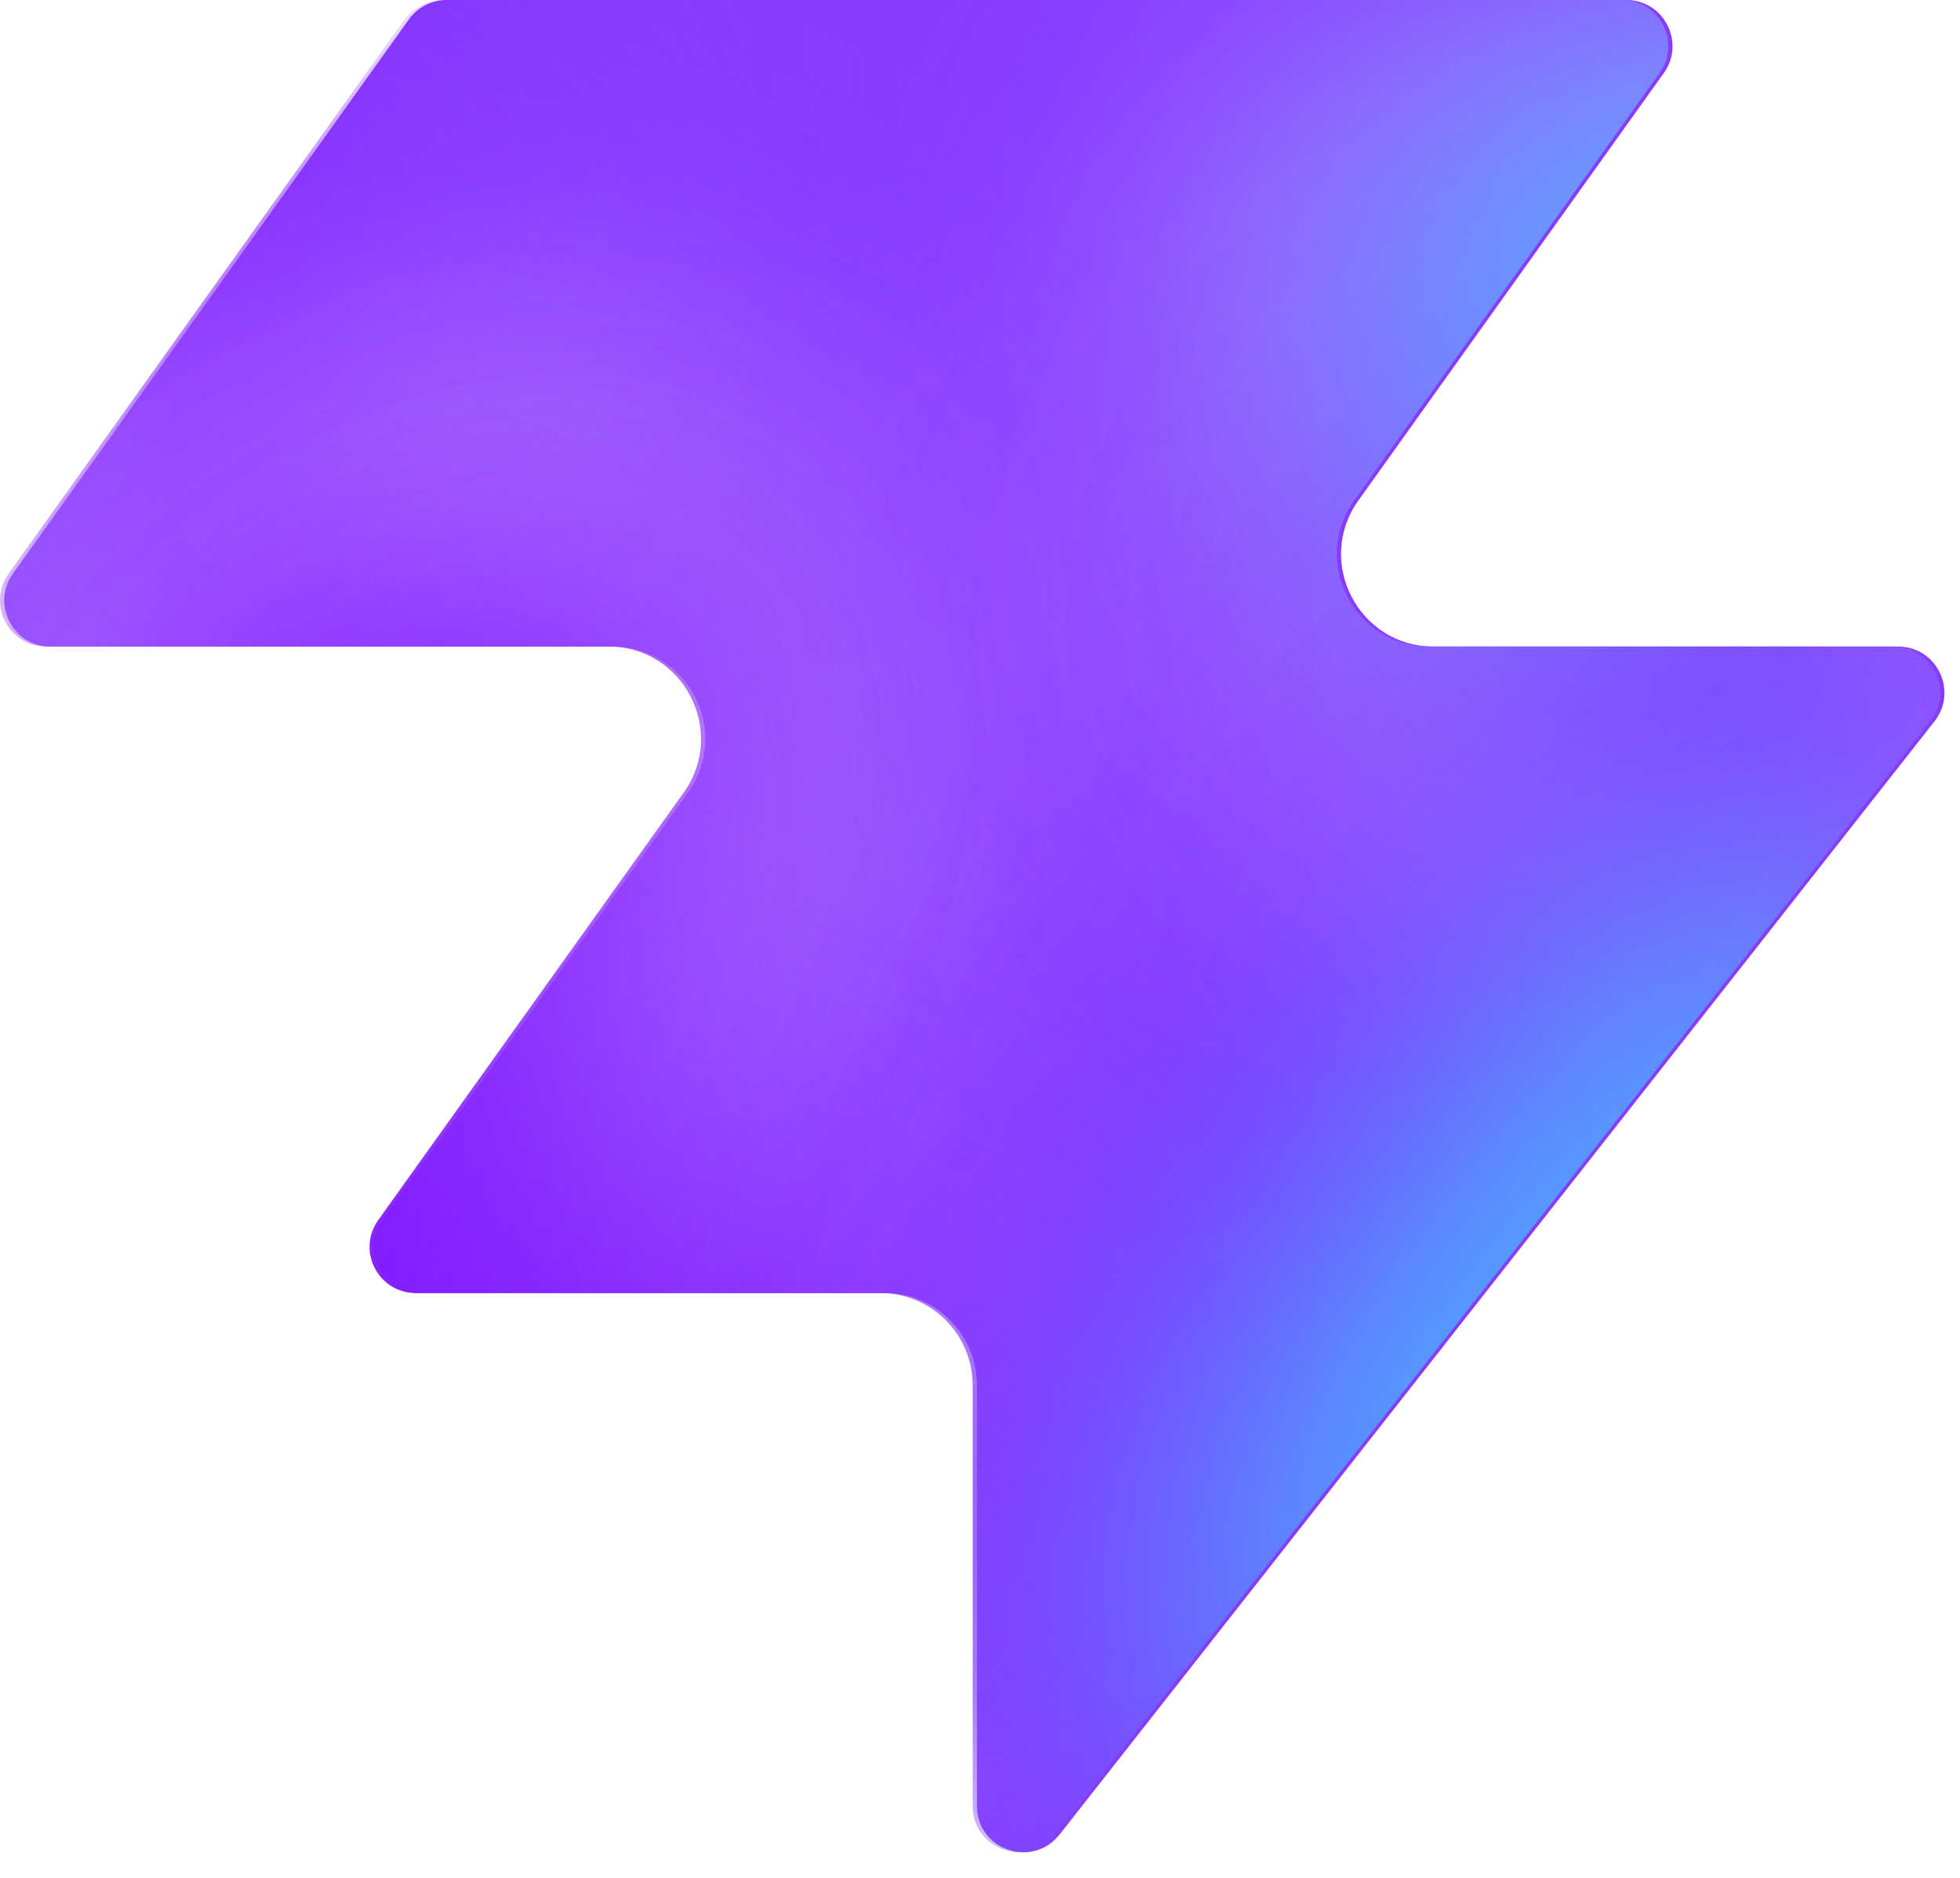
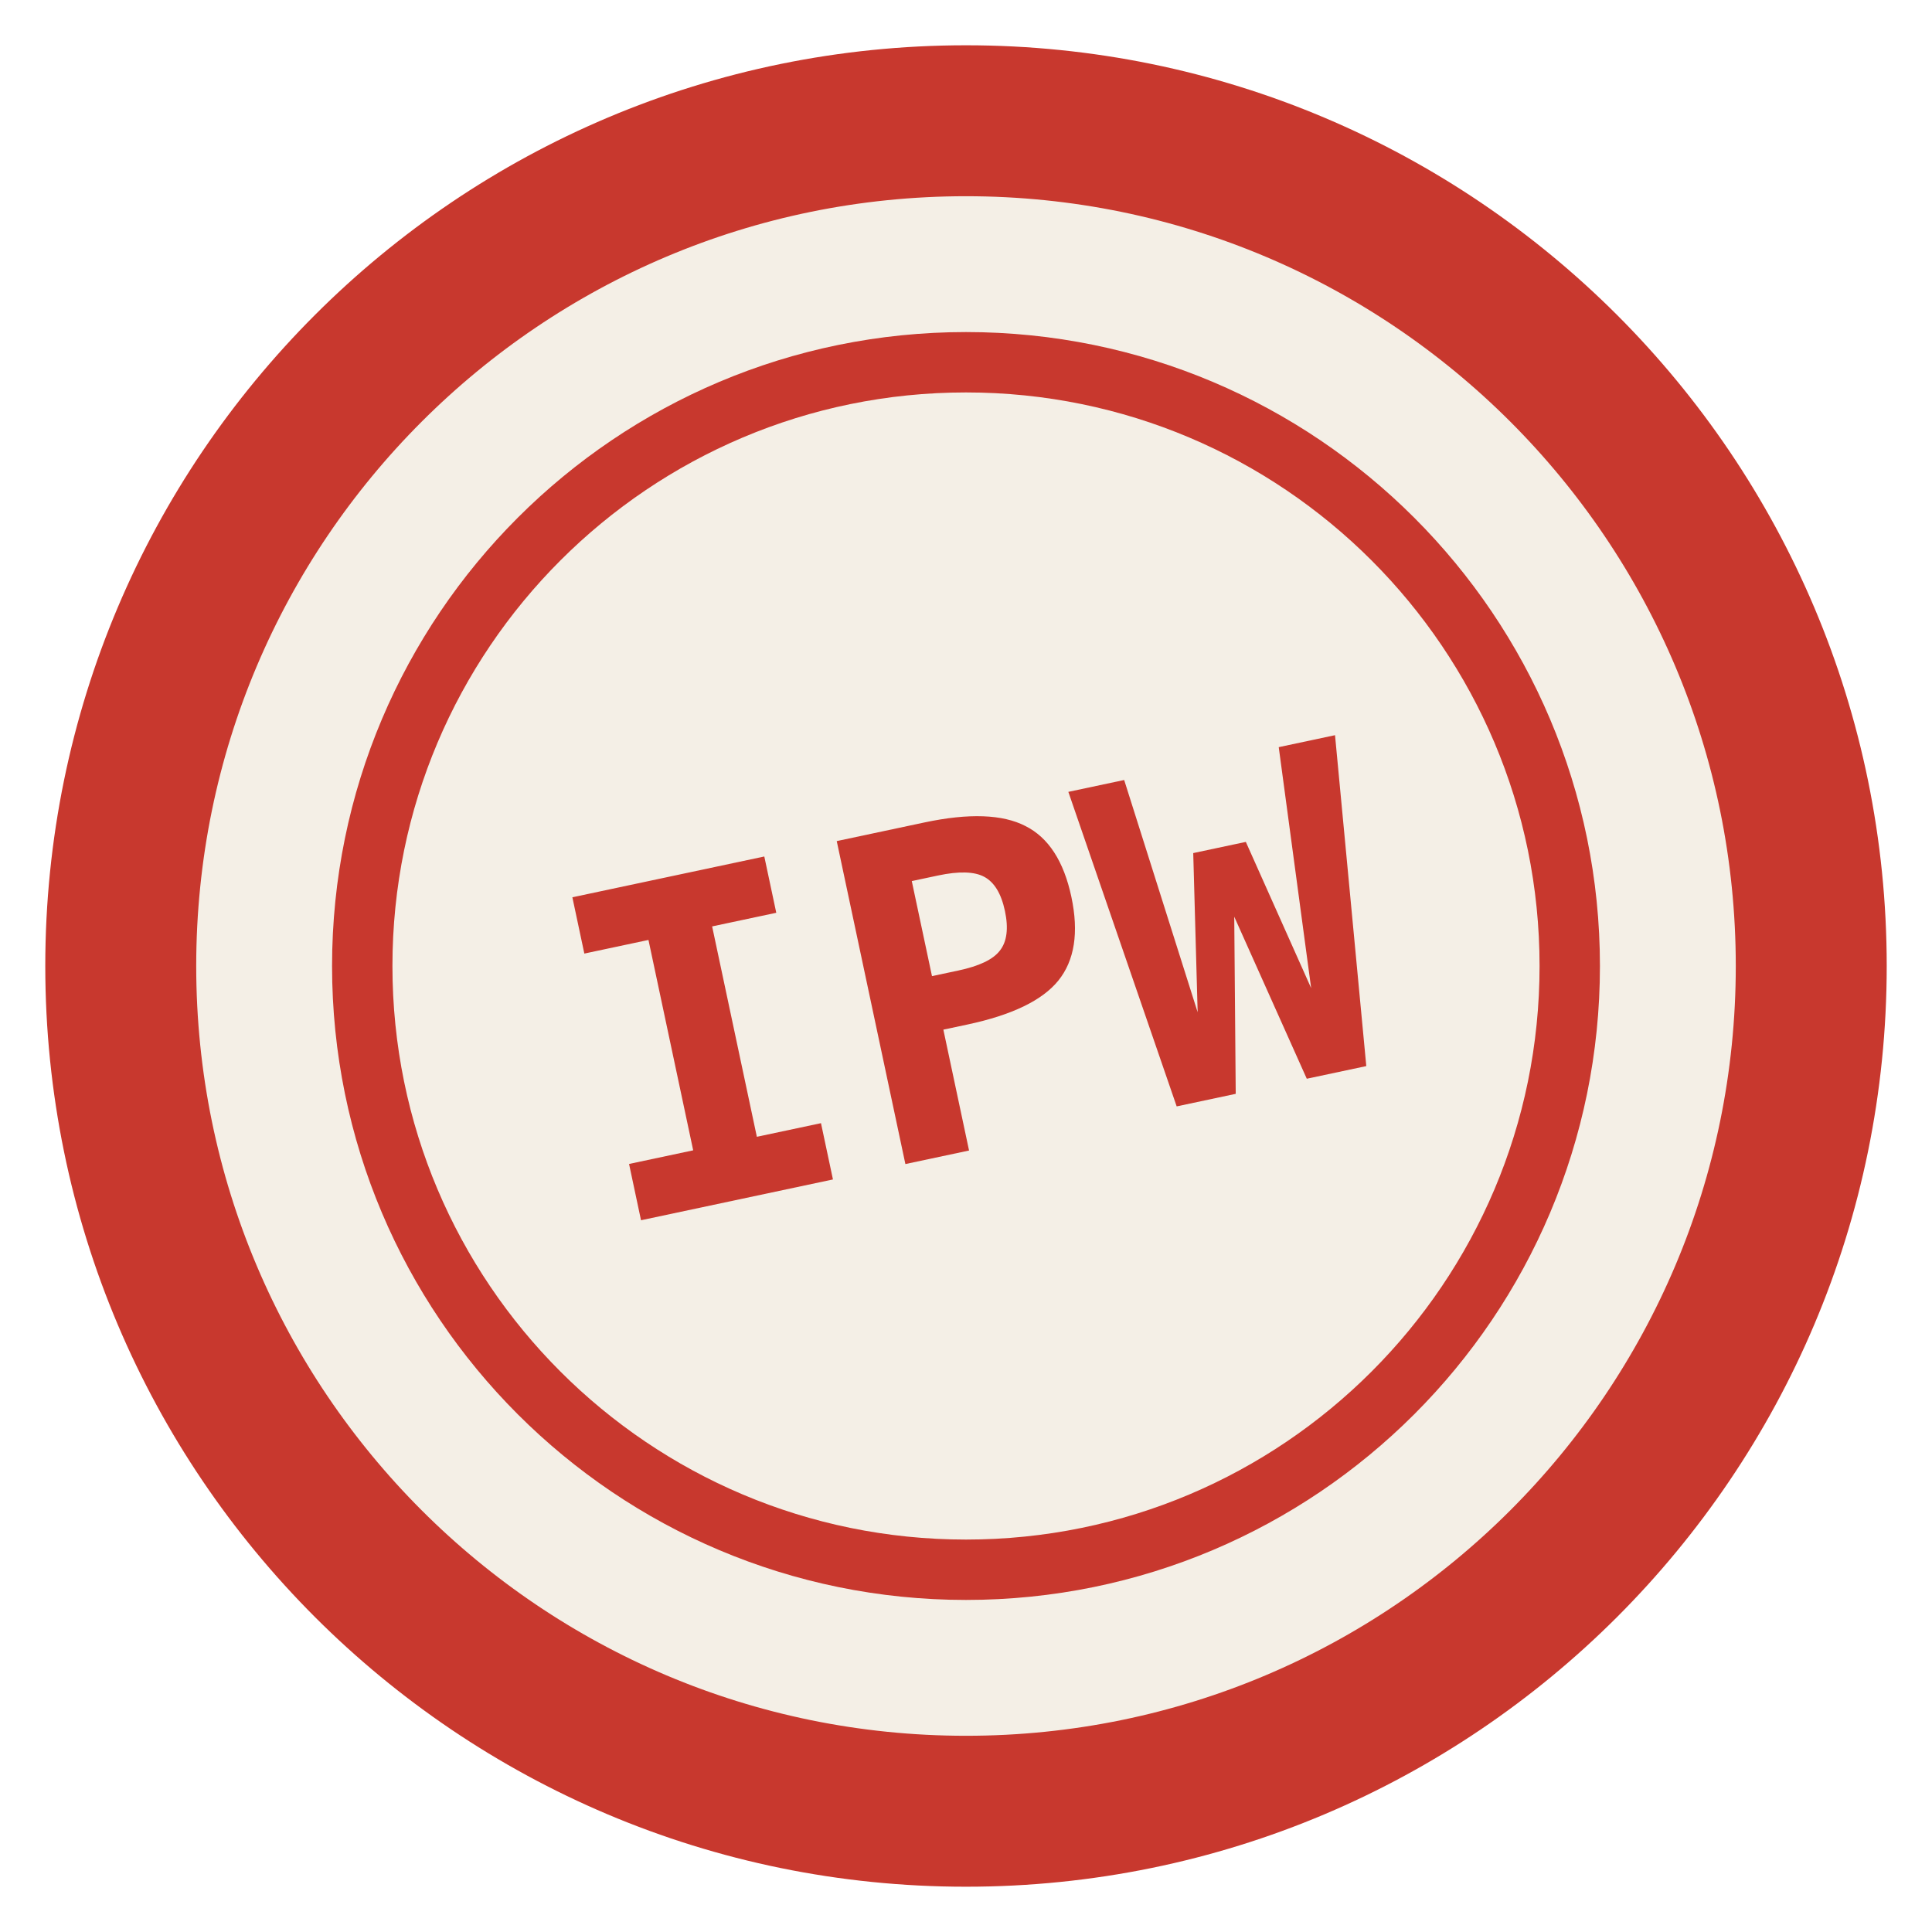
- <svg xmlns="http://www.w3.org/2000/svg" width="48" height="46" fill="none" viewBox="0 0 48 46">
-   <path fill="#863bff" d="M25.946 44.938c-.664.845-2.021.375-2.021-.698V33.937a2.26 2.26 0 0 0-2.262-2.262H10.287c-.92 0-1.456-1.04-.92-1.788l7.48-10.471c1.07-1.497 0-3.578-1.842-3.578H1.237c-.92 0-1.456-1.04-.92-1.788L10.013.474c.214-.297.556-.474.92-.474h28.894c.92 0 1.456 1.04.92 1.788l-7.48 10.471c-1.07 1.498 0 3.579 1.842 3.579h11.377c.943 0 1.473 1.088.89 1.83L25.947 44.94z" style="fill:#863bff;fill:color(display-p3 .525 .23 1);fill-opacity:1" />
-   <mask id="a" width="48" height="46" x="0" y="0" maskUnits="userSpaceOnUse" style="mask-type:alpha">
-     <path fill="#000" d="M25.842 44.938c-.664.844-2.021.375-2.021-.698V33.937a2.26 2.26 0 0 0-2.262-2.262H10.183c-.92 0-1.456-1.04-.92-1.788l7.48-10.471c1.07-1.498 0-3.579-1.842-3.579H1.133c-.92 0-1.456-1.04-.92-1.787L9.91.473c.214-.297.556-.474.92-.474h28.894c.92 0 1.456 1.04.92 1.788l-7.48 10.471c-1.07 1.498 0 3.578 1.842 3.578h11.377c.943 0 1.473 1.088.89 1.832L25.843 44.94z" style="fill:#000;fill-opacity:1" />
-   </mask>
-   <g mask="url(#a)">
-     <g filter="url(#b)">
-       <ellipse cx="5.508" cy="14.704" fill="#ede6ff" rx="5.508" ry="14.704" style="fill:#ede6ff;fill:color(display-p3 .927 .903 1);fill-opacity:1" transform="matrix(.00324 1 1 -.00324 -4.47 31.516)" />
-     </g>
-     <g filter="url(#c)">
-       <ellipse cx="10.399" cy="29.851" fill="#ede6ff" rx="10.399" ry="29.851" style="fill:#ede6ff;fill:color(display-p3 .927 .903 1);fill-opacity:1" transform="matrix(.00324 1 1 -.00324 -39.328 7.883)" />
-     </g>
-     <g filter="url(#d)">
-       <ellipse cx="5.508" cy="30.487" fill="#7e14ff" rx="5.508" ry="30.487" style="fill:#7e14ff;fill:color(display-p3 .492 .077 1);fill-opacity:1" transform="rotate(89.814 -25.913 -14.639)scale(1 -1)" />
-     </g>
-     <g filter="url(#e)">
-       <ellipse cx="5.508" cy="30.599" fill="#7e14ff" rx="5.508" ry="30.599" style="fill:#7e14ff;fill:color(display-p3 .492 .077 1);fill-opacity:1" transform="rotate(89.814 -32.644 -3.334)scale(1 -1)" />
-     </g>
-     <g filter="url(#f)">
-       <ellipse cx="5.508" cy="30.599" fill="#7e14ff" rx="5.508" ry="30.599" style="fill:#7e14ff;fill:color(display-p3 .492 .077 1);fill-opacity:1" transform="matrix(.00324 1 1 -.00324 -34.34 30.47)" />
-     </g>
-     <g filter="url(#g)">
-       <ellipse cx="14.072" cy="22.078" fill="#ede6ff" rx="14.072" ry="22.078" style="fill:#ede6ff;fill:color(display-p3 .927 .903 1);fill-opacity:1" transform="rotate(93.35 24.506 48.493)scale(-1 1)" />
-     </g>
-     <g filter="url(#h)">
-       <ellipse cx="3.47" cy="21.501" fill="#7e14ff" rx="3.47" ry="21.501" style="fill:#7e14ff;fill:color(display-p3 .492 .077 1);fill-opacity:1" transform="rotate(89.009 28.708 47.59)scale(-1 1)" />
-     </g>
-     <g filter="url(#i)">
-       <ellipse cx="3.47" cy="21.501" fill="#7e14ff" rx="3.47" ry="21.501" style="fill:#7e14ff;fill:color(display-p3 .492 .077 1);fill-opacity:1" transform="rotate(89.009 28.708 47.59)scale(-1 1)" />
-     </g>
-     <g filter="url(#j)">
-       <ellipse cx=".387" cy="8.972" fill="#7e14ff" rx="4.407" ry="29.108" style="fill:#7e14ff;fill:color(display-p3 .492 .077 1);fill-opacity:1" transform="rotate(39.51 .387 8.972)" />
-     </g>
-     <g filter="url(#k)">
-       <ellipse cx="47.523" cy="-6.092" fill="#7e14ff" rx="4.407" ry="29.108" style="fill:#7e14ff;fill:color(display-p3 .492 .077 1);fill-opacity:1" transform="rotate(37.892 47.523 -6.092)" />
-     </g>
-     <g filter="url(#l)">
-       <ellipse cx="41.412" cy="6.333" fill="#47bfff" rx="5.971" ry="9.665" style="fill:#47bfff;fill:color(display-p3 .28 .748 1);fill-opacity:1" transform="rotate(37.892 41.412 6.333)" />
-     </g>
-     <g filter="url(#m)">
-       <ellipse cx="-1.879" cy="38.332" fill="#7e14ff" rx="4.407" ry="29.108" style="fill:#7e14ff;fill:color(display-p3 .492 .077 1);fill-opacity:1" transform="rotate(37.892 -1.88 38.332)" />
-     </g>
-     <g filter="url(#n)">
-       <ellipse cx="-1.879" cy="38.332" fill="#7e14ff" rx="4.407" ry="29.108" style="fill:#7e14ff;fill:color(display-p3 .492 .077 1);fill-opacity:1" transform="rotate(37.892 -1.88 38.332)" />
-     </g>
-     <g filter="url(#o)">
-       <ellipse cx="35.651" cy="29.907" fill="#7e14ff" rx="4.407" ry="29.108" style="fill:#7e14ff;fill:color(display-p3 .492 .077 1);fill-opacity:1" transform="rotate(37.892 35.651 29.907)" />
-     </g>
-     <g filter="url(#p)">
-       <ellipse cx="38.418" cy="32.4" fill="#47bfff" rx="5.971" ry="15.297" style="fill:#47bfff;fill:color(display-p3 .28 .748 1);fill-opacity:1" transform="rotate(37.892 38.418 32.4)" />
-     </g>
-   </g>
-   <defs>
-     <filter id="b" width="60.045" height="41.654" x="-19.77" y="16.149" color-interpolation-filters="sRGB" filterUnits="userSpaceOnUse">
-       <feFlood flood-opacity="0" result="BackgroundImageFix" />
-       <feBlend in="SourceGraphic" in2="BackgroundImageFix" result="shape" />
-       <feGaussianBlur result="effect1_foregroundBlur_2002_17158" stdDeviation="7.659" />
-     </filter>
-     <filter id="c" width="90.34" height="51.437" x="-54.613" y="-7.533" color-interpolation-filters="sRGB" filterUnits="userSpaceOnUse">
-       <feFlood flood-opacity="0" result="BackgroundImageFix" />
-       <feBlend in="SourceGraphic" in2="BackgroundImageFix" result="shape" />
-       <feGaussianBlur result="effect1_foregroundBlur_2002_17158" stdDeviation="7.659" />
-     </filter>
-     <filter id="d" width="79.355" height="29.4" x="-49.64" y="2.03" color-interpolation-filters="sRGB" filterUnits="userSpaceOnUse">
-       <feFlood flood-opacity="0" result="BackgroundImageFix" />
-       <feBlend in="SourceGraphic" in2="BackgroundImageFix" result="shape" />
-       <feGaussianBlur result="effect1_foregroundBlur_2002_17158" stdDeviation="4.596" />
-     </filter>
-     <filter id="e" width="79.579" height="29.4" x="-45.045" y="20.029" color-interpolation-filters="sRGB" filterUnits="userSpaceOnUse">
-       <feFlood flood-opacity="0" result="BackgroundImageFix" />
-       <feBlend in="SourceGraphic" in2="BackgroundImageFix" result="shape" />
-       <feGaussianBlur result="effect1_foregroundBlur_2002_17158" stdDeviation="4.596" />
-     </filter>
-     <filter id="f" width="79.579" height="29.4" x="-43.513" y="21.178" color-interpolation-filters="sRGB" filterUnits="userSpaceOnUse">
-       <feFlood flood-opacity="0" result="BackgroundImageFix" />
-       <feBlend in="SourceGraphic" in2="BackgroundImageFix" result="shape" />
-       <feGaussianBlur result="effect1_foregroundBlur_2002_17158" stdDeviation="4.596" />
-     </filter>
-     <filter id="g" width="74.749" height="58.852" x="15.756" y="-17.901" color-interpolation-filters="sRGB" filterUnits="userSpaceOnUse">
-       <feFlood flood-opacity="0" result="BackgroundImageFix" />
-       <feBlend in="SourceGraphic" in2="BackgroundImageFix" result="shape" />
-       <feGaussianBlur result="effect1_foregroundBlur_2002_17158" stdDeviation="7.659" />
-     </filter>
-     <filter id="h" width="61.377" height="25.362" x="23.548" y="2.284" color-interpolation-filters="sRGB" filterUnits="userSpaceOnUse">
-       <feFlood flood-opacity="0" result="BackgroundImageFix" />
-       <feBlend in="SourceGraphic" in2="BackgroundImageFix" result="shape" />
-       <feGaussianBlur result="effect1_foregroundBlur_2002_17158" stdDeviation="4.596" />
-     </filter>
-     <filter id="i" width="61.377" height="25.362" x="23.548" y="2.284" color-interpolation-filters="sRGB" filterUnits="userSpaceOnUse">
-       <feFlood flood-opacity="0" result="BackgroundImageFix" />
-       <feBlend in="SourceGraphic" in2="BackgroundImageFix" result="shape" />
-       <feGaussianBlur result="effect1_foregroundBlur_2002_17158" stdDeviation="4.596" />
-     </filter>
-     <filter id="j" width="56.045" height="63.649" x="-27.636" y="-22.853" color-interpolation-filters="sRGB" filterUnits="userSpaceOnUse">
-       <feFlood flood-opacity="0" result="BackgroundImageFix" />
-       <feBlend in="SourceGraphic" in2="BackgroundImageFix" result="shape" />
-       <feGaussianBlur result="effect1_foregroundBlur_2002_17158" stdDeviation="4.596" />
-     </filter>
-     <filter id="k" width="54.814" height="64.646" x="20.116" y="-38.415" color-interpolation-filters="sRGB" filterUnits="userSpaceOnUse">
-       <feFlood flood-opacity="0" result="BackgroundImageFix" />
-       <feBlend in="SourceGraphic" in2="BackgroundImageFix" result="shape" />
-       <feGaussianBlur result="effect1_foregroundBlur_2002_17158" stdDeviation="4.596" />
-     </filter>
-     <filter id="l" width="33.541" height="35.313" x="24.641" y="-11.323" color-interpolation-filters="sRGB" filterUnits="userSpaceOnUse">
-       <feFlood flood-opacity="0" result="BackgroundImageFix" />
-       <feBlend in="SourceGraphic" in2="BackgroundImageFix" result="shape" />
-       <feGaussianBlur result="effect1_foregroundBlur_2002_17158" stdDeviation="4.596" />
-     </filter>
-     <filter id="m" width="54.814" height="64.646" x="-29.286" y="6.009" color-interpolation-filters="sRGB" filterUnits="userSpaceOnUse">
-       <feFlood flood-opacity="0" result="BackgroundImageFix" />
-       <feBlend in="SourceGraphic" in2="BackgroundImageFix" result="shape" />
-       <feGaussianBlur result="effect1_foregroundBlur_2002_17158" stdDeviation="4.596" />
-     </filter>
-     <filter id="n" width="54.814" height="64.646" x="-29.286" y="6.009" color-interpolation-filters="sRGB" filterUnits="userSpaceOnUse">
-       <feFlood flood-opacity="0" result="BackgroundImageFix" />
-       <feBlend in="SourceGraphic" in2="BackgroundImageFix" result="shape" />
-       <feGaussianBlur result="effect1_foregroundBlur_2002_17158" stdDeviation="4.596" />
-     </filter>
-     <filter id="o" width="54.814" height="64.646" x="8.244" y="-2.416" color-interpolation-filters="sRGB" filterUnits="userSpaceOnUse">
-       <feFlood flood-opacity="0" result="BackgroundImageFix" />
-       <feBlend in="SourceGraphic" in2="BackgroundImageFix" result="shape" />
-       <feGaussianBlur result="effect1_foregroundBlur_2002_17158" stdDeviation="4.596" />
-     </filter>
-     <filter id="p" width="39.409" height="43.623" x="18.713" y="10.588" color-interpolation-filters="sRGB" filterUnits="userSpaceOnUse">
-       <feFlood flood-opacity="0" result="BackgroundImageFix" />
-       <feBlend in="SourceGraphic" in2="BackgroundImageFix" result="shape" />
-       <feGaussianBlur result="effect1_foregroundBlur_2002_17158" stdDeviation="4.596" />
-     </filter>
-   </defs>
+ <svg xmlns="http://www.w3.org/2000/svg" viewBox="0 0 64 64">
+   <circle cx="32" cy="32" r="28" fill="#F4EFE6" stroke="#C8382E" stroke-width="5" />
+   <circle cx="32" cy="32" r="20" fill="none" stroke="#C8382E" stroke-width="2" />
+   <text x="32" y="38" text-anchor="middle" font-family="monospace" font-size="15" font-weight="700" fill="#C8382E" transform="rotate(-12 32 32)">IPW</text>
</svg>
